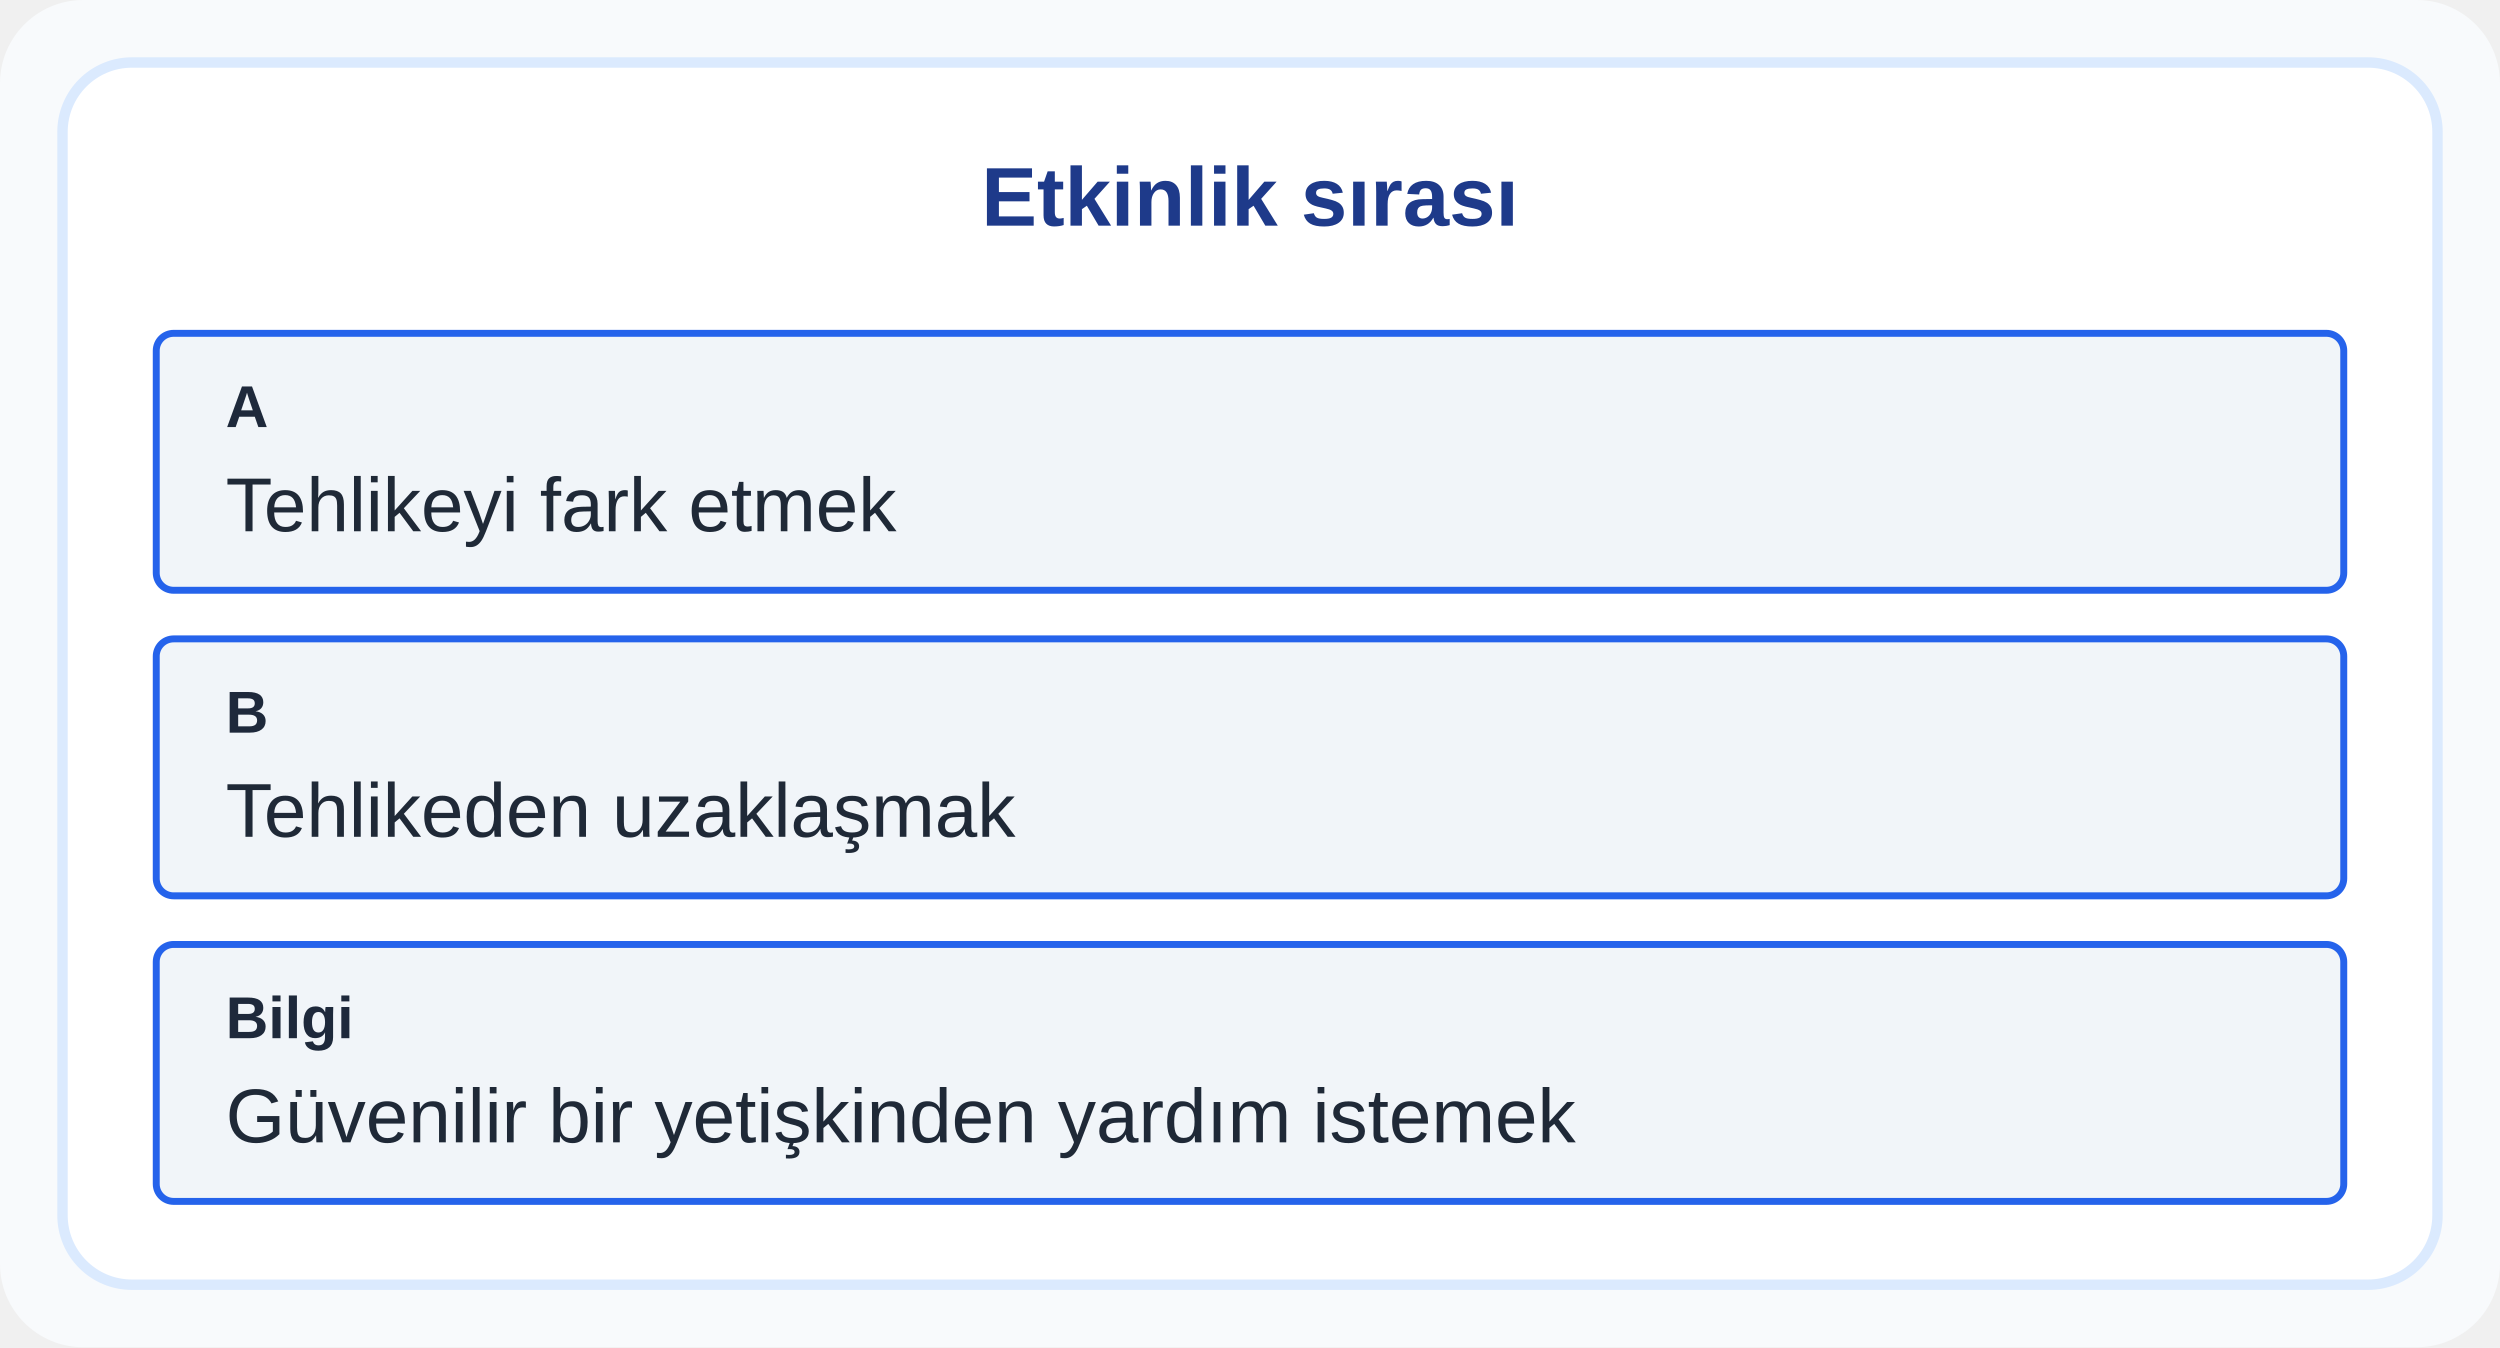
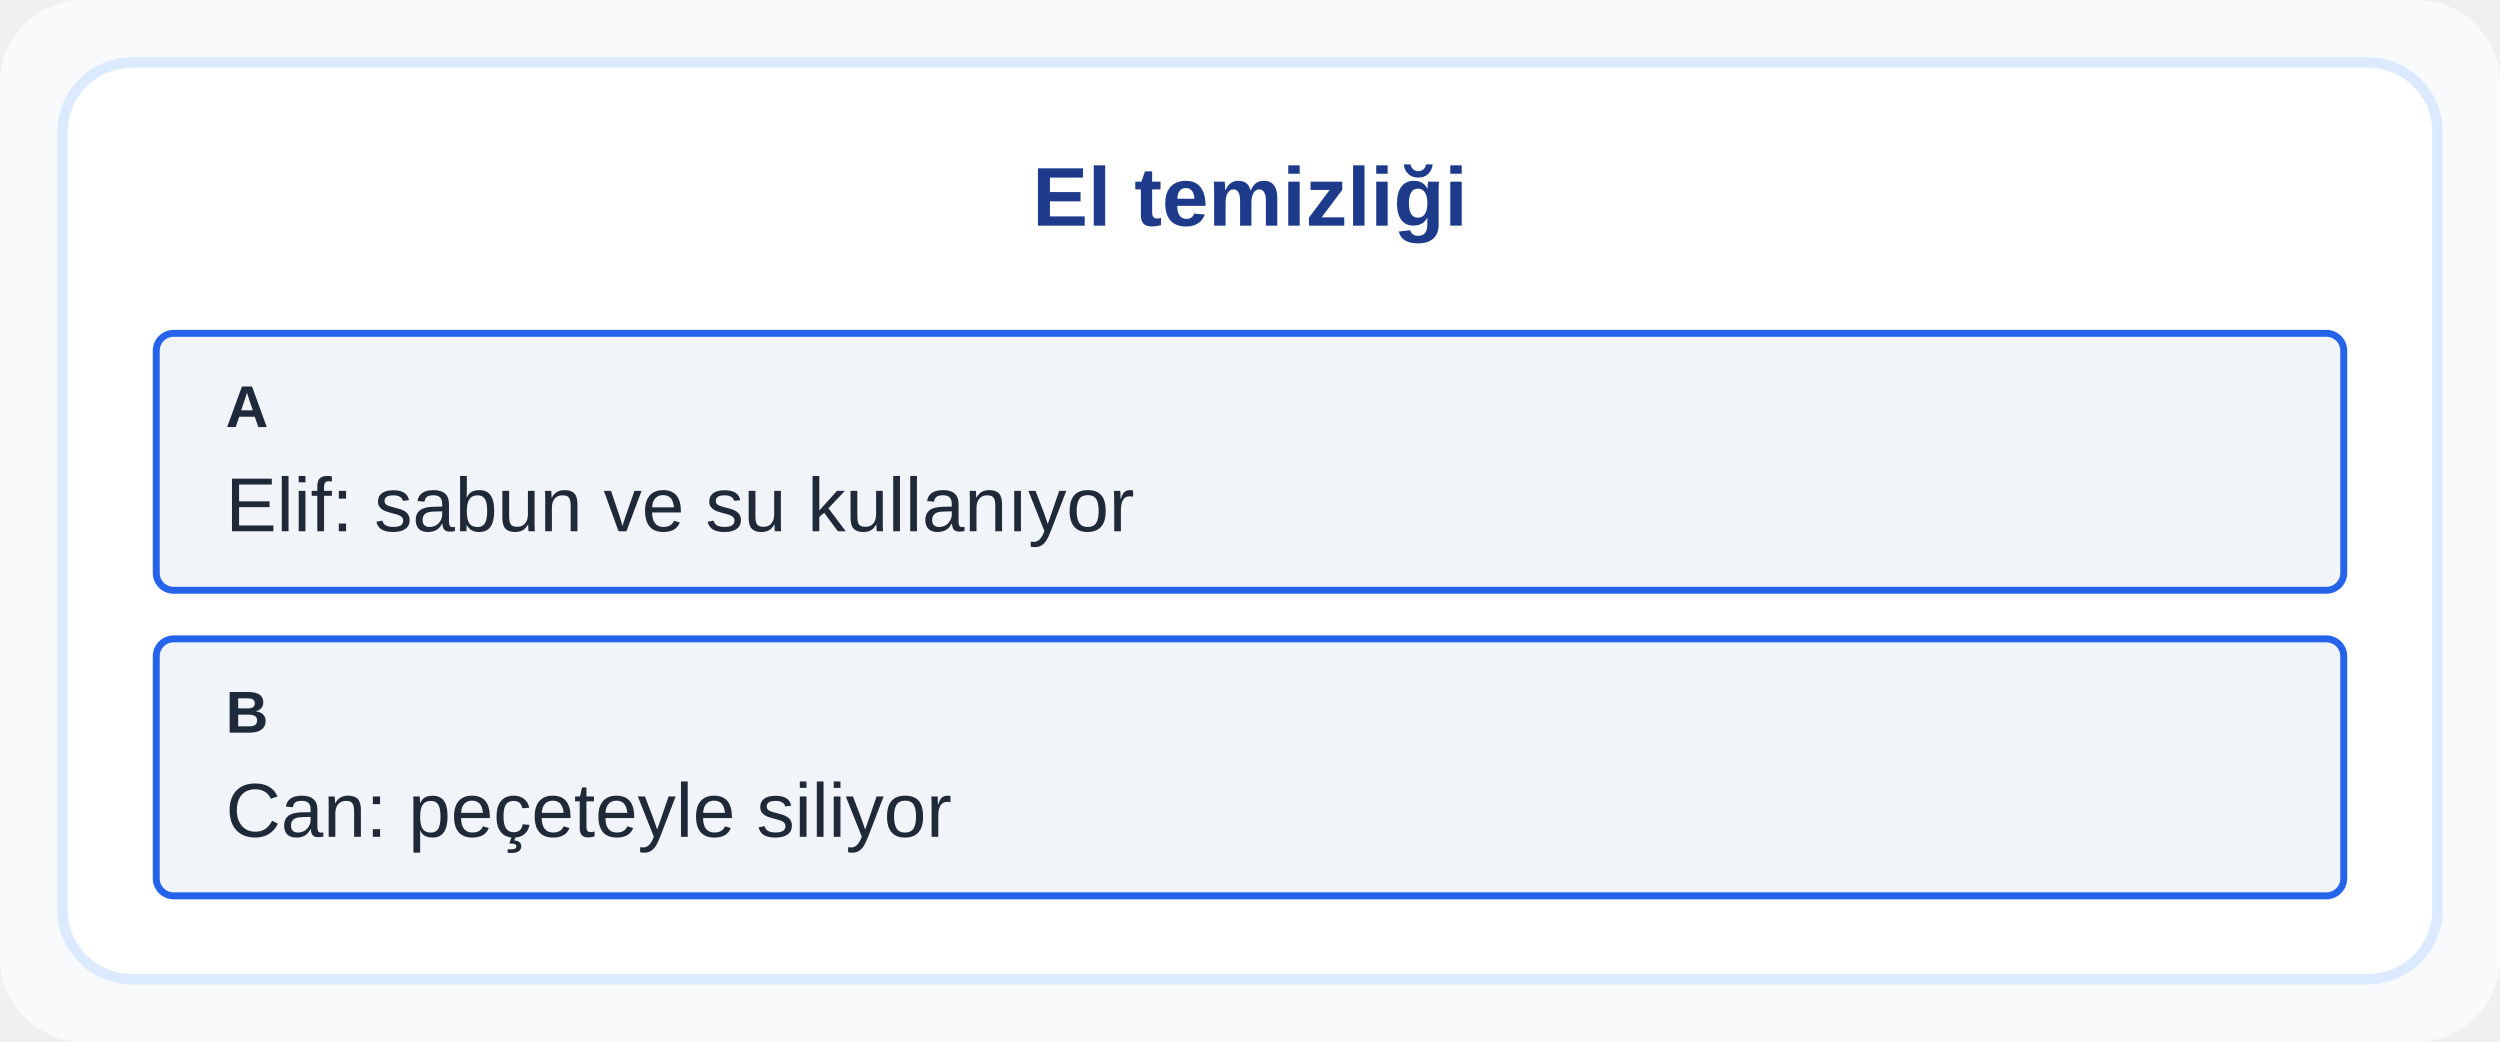
- <svg xmlns="http://www.w3.org/2000/svg" viewBox="0 0 720 388" role="img" aria-labelledby="title desc">
+ <svg xmlns="http://www.w3.org/2000/svg" viewBox="0 0 720 300" role="img" aria-labelledby="title desc">
  <style>.title{font:700 24px Arial,sans-serif;fill:#1E3A8A}.label{font:600 15px Arial,sans-serif;fill:#334155}.small{font:500 14px Arial,sans-serif;fill:#475569}.value{font:700 17px Arial,sans-serif;fill:#1E293B}.coin{font:700 18px Arial,sans-serif;fill:#92400E}.equation{font:700 36px Arial,sans-serif;fill:#1E3A8A}</style>
-   <rect width="720" height="388" rx="24" fill="#F8FAFC" />
-   <rect x="18" y="18" width="684" height="352" rx="20" fill="#fff" stroke="#DBEAFE" stroke-width="3" />
-   <text x="360" y="65" text-anchor="middle" class="title">Etkinlik sırası</text>
+   <rect width="720" height="300" rx="24" fill="#F8FAFC" />
+   <rect x="18" y="18" width="684" height="264" rx="20" fill="#fff" stroke="#DBEAFE" stroke-width="3" />
+   <text x="360" y="65" text-anchor="middle" class="title">El temizliği</text>
  <rect x="45" y="96" width="630" height="74" rx="5" fill="#f1f5f9" stroke="#2563eb" stroke-width="2" />
  <text x="65" y="123" class="value">A</text>
-   <text x="65" y="153" style="font:22px Arial;fill:#1f2937">Tehlikeyi fark etmek</text>
+   <text x="65" y="153" style="font:22px Arial;fill:#1f2937">Elif: sabun ve su kullanıyor</text>
  <rect x="45" y="184" width="630" height="74" rx="5" fill="#f1f5f9" stroke="#2563eb" stroke-width="2" />
  <text x="65" y="211" class="value">B</text>
-   <text x="65" y="241" style="font:22px Arial;fill:#1f2937">Tehlikeden uzaklaşmak</text>
-   <rect x="45" y="272" width="630" height="74" rx="5" fill="#f1f5f9" stroke="#2563eb" stroke-width="2" />
-   <text x="65" y="299" class="value">Bilgi</text>
-   <text x="65" y="329" style="font:22px Arial;fill:#1f2937">Güvenilir bir yetişkinden yardım istemek</text>
+   <text x="65" y="241" style="font:22px Arial;fill:#1f2937">Can: peçeteyle siliyor</text>
</svg>
